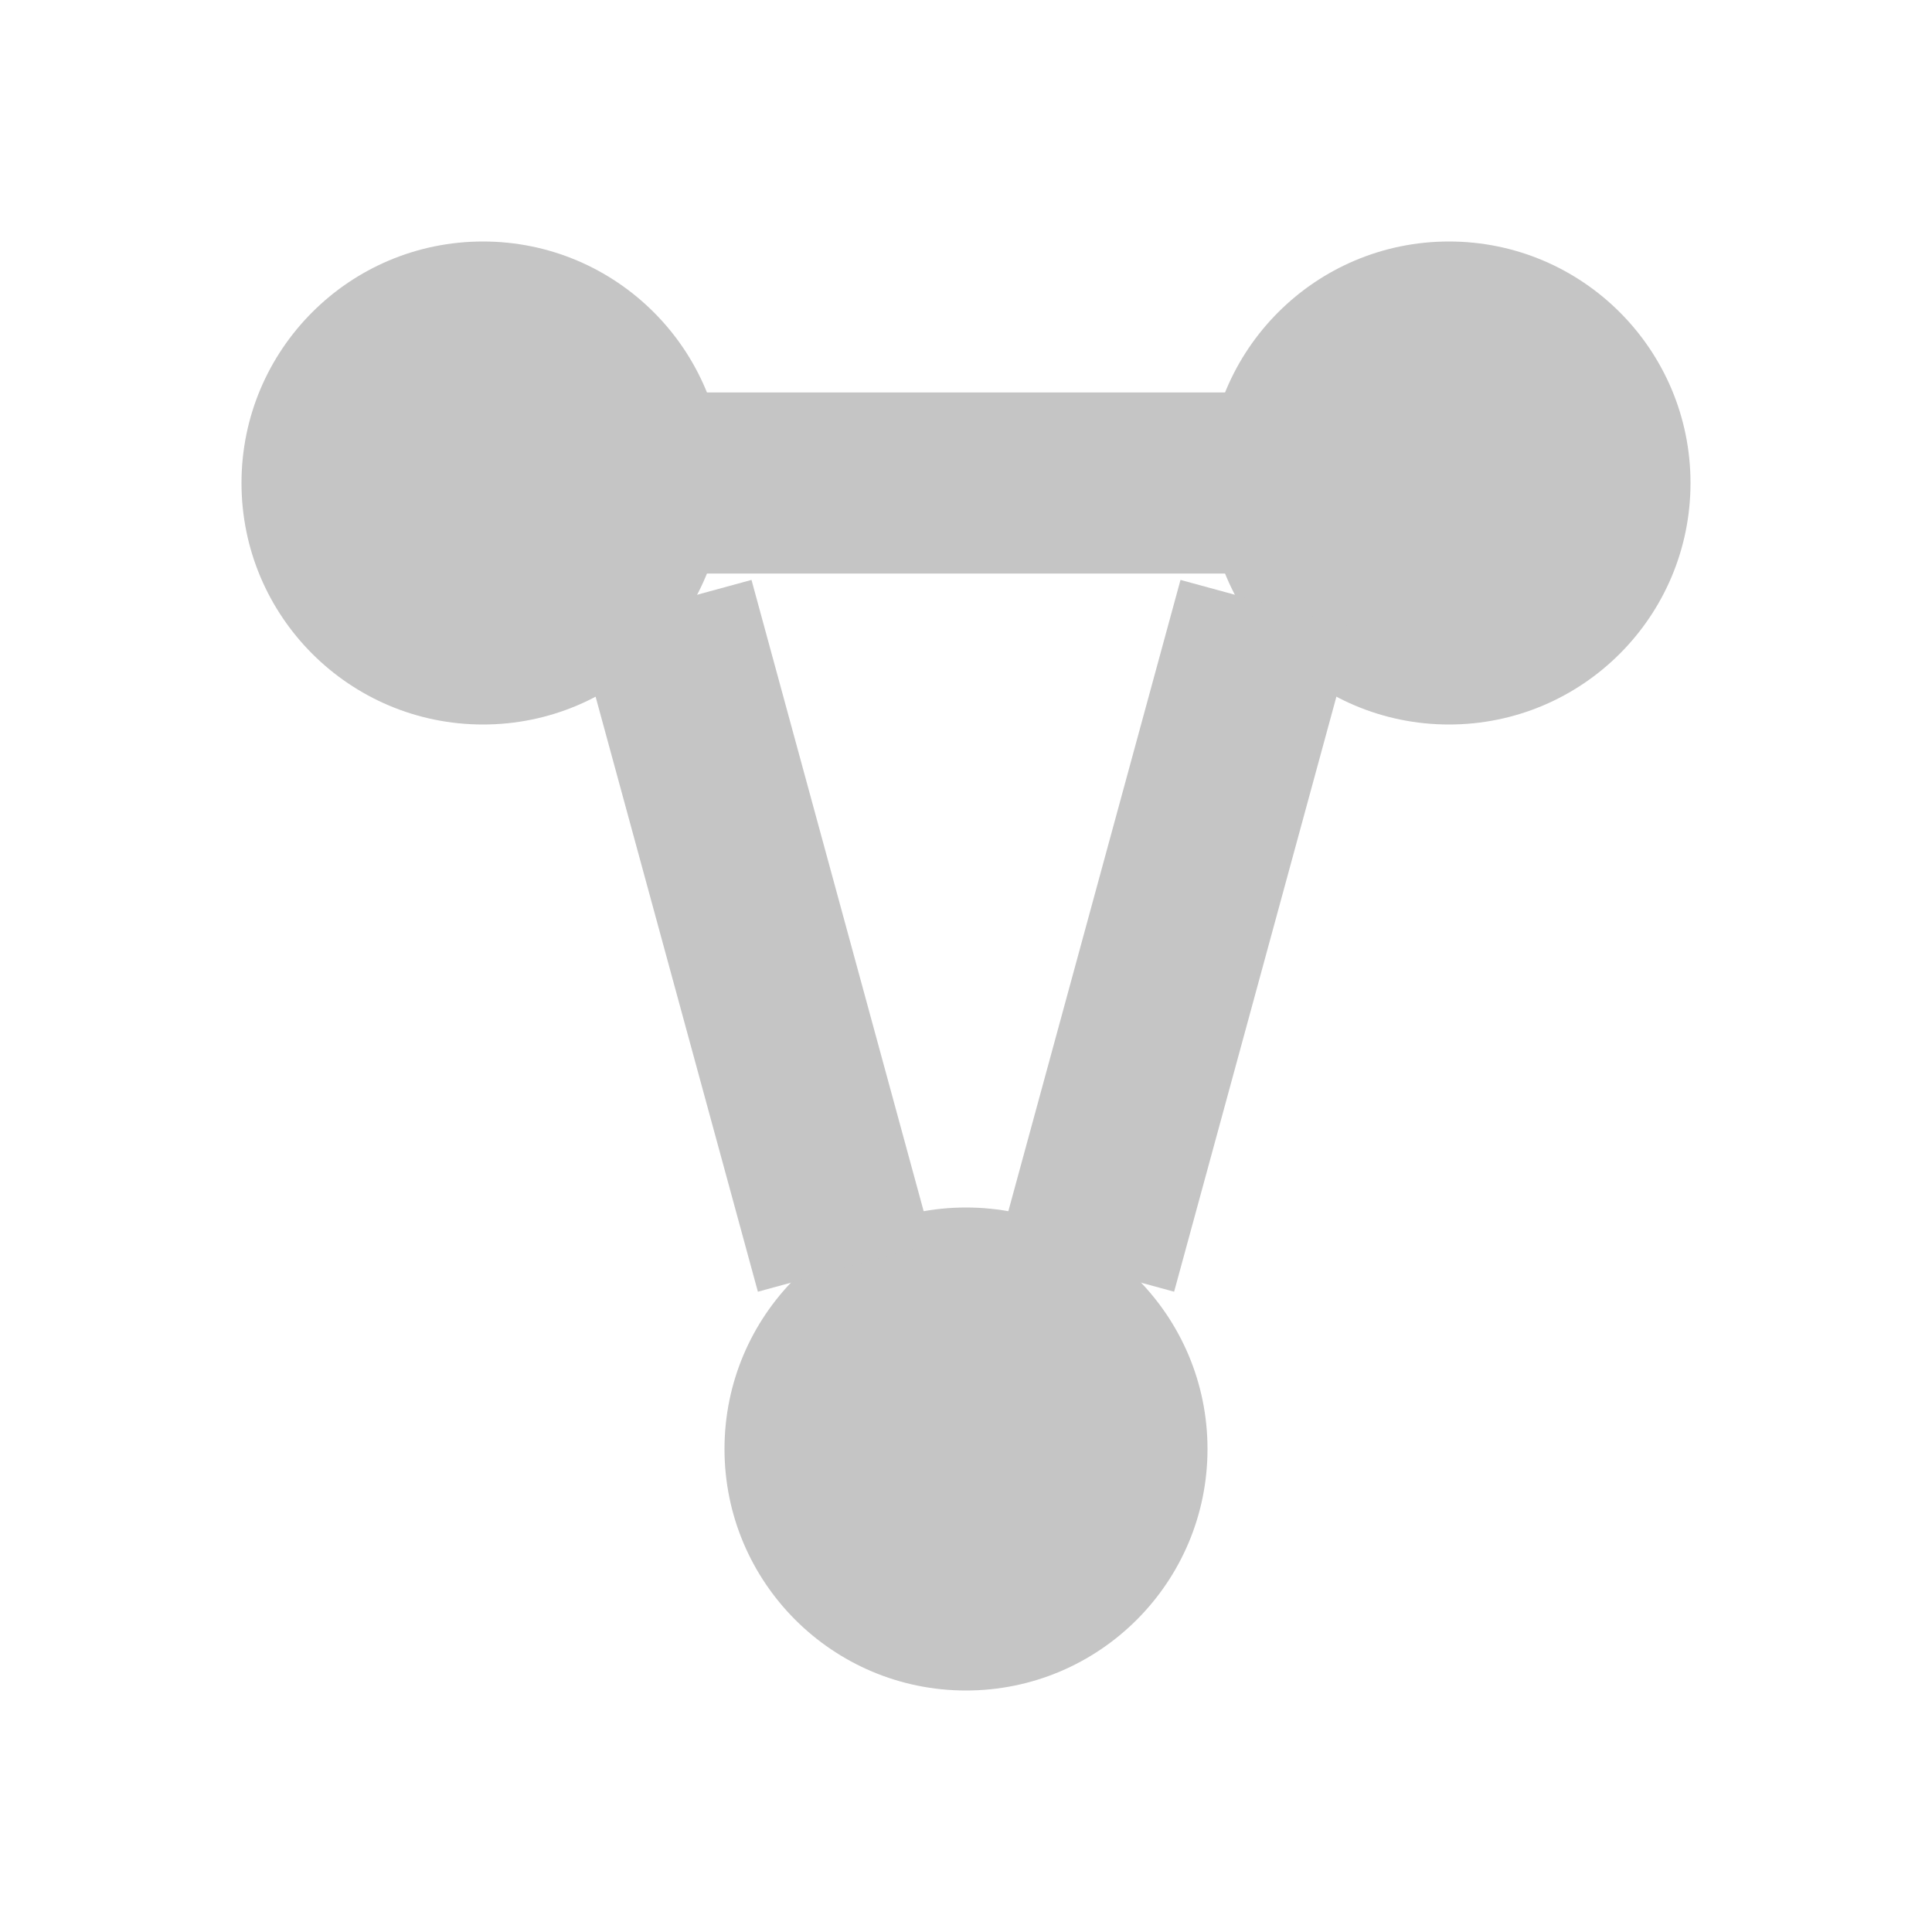
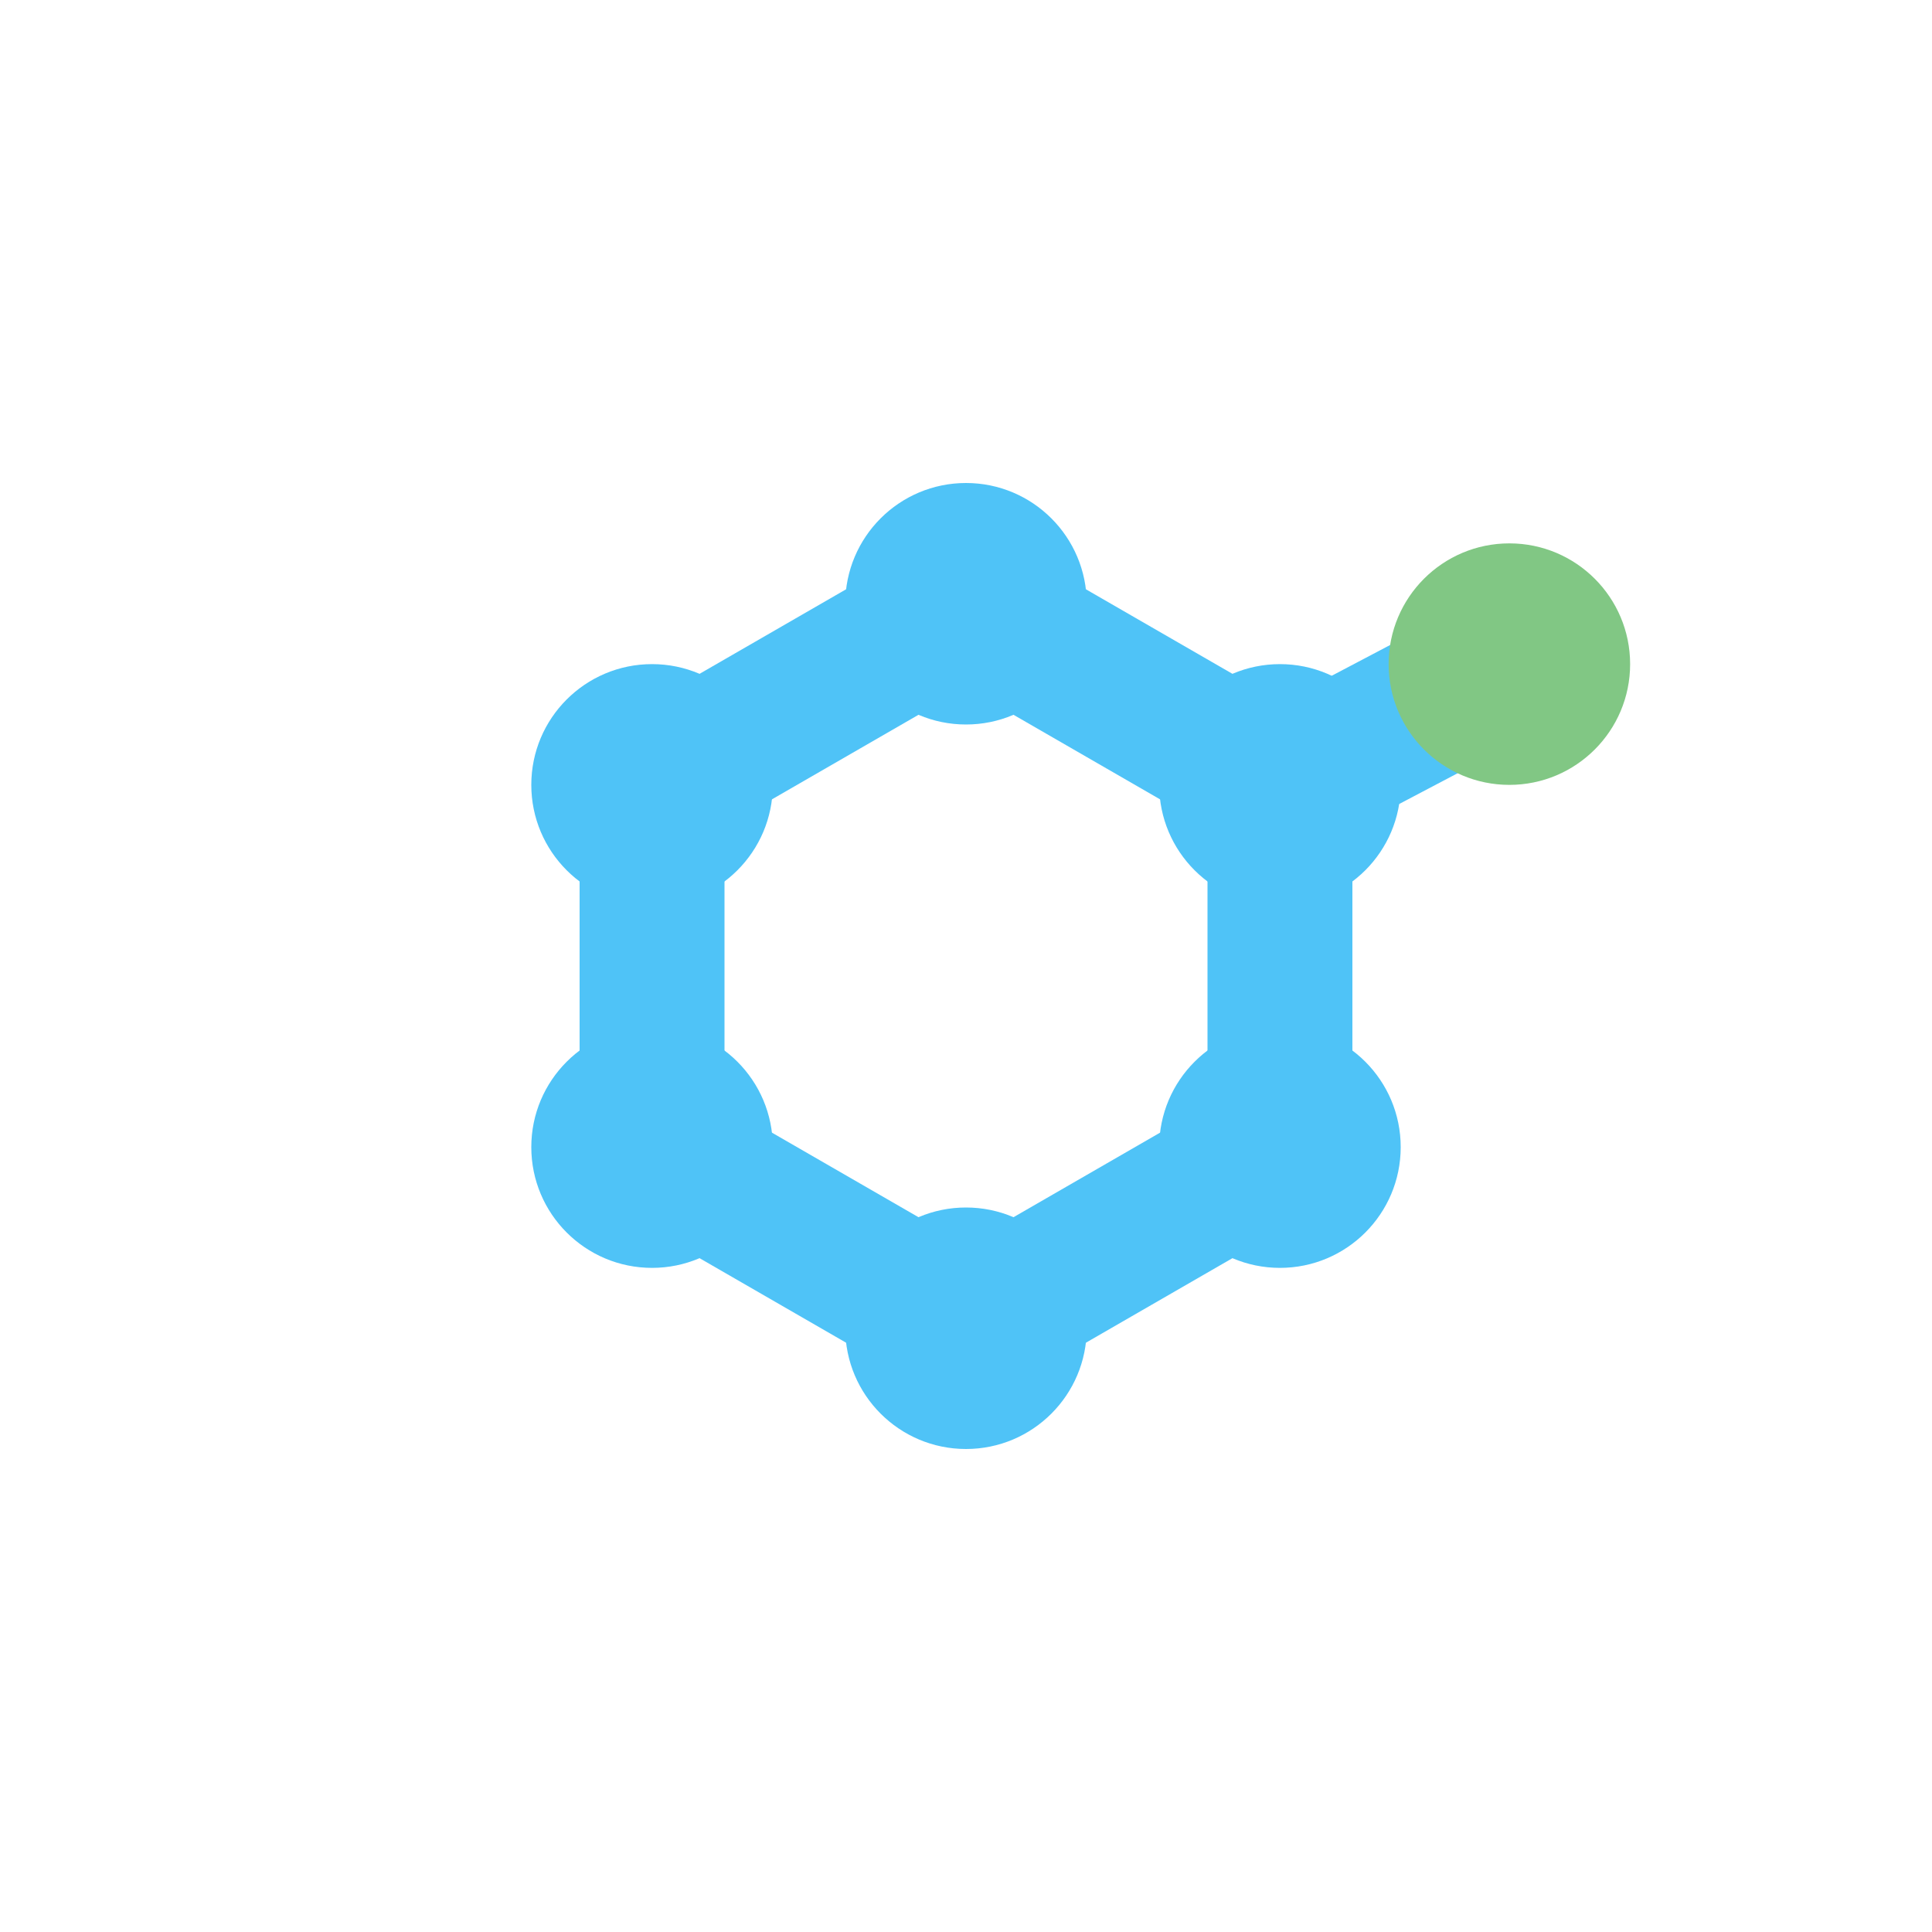
<svg xmlns="http://www.w3.org/2000/svg" width="16" height="16" viewBox="0 0 16 16">
-   <g fill="#C5C5C5">
-     <circle cx="4" cy="4" r="2" />
-     <circle cx="12" cy="4" r="2" />
-     <circle cx="8" cy="12" r="2" />
-     <line x1="5.5" y1="5" x2="7" y2="10.5" stroke="#C5C5C5" stroke-width="1.5" />
-     <line x1="10.5" y1="5" x2="9" y2="10.5" stroke="#C5C5C5" stroke-width="1.5" />
-     <line x1="5.5" y1="4" x2="10.5" y2="4" stroke="#C5C5C5" stroke-width="1.5" />
+   <g transform="translate(8, 8)">
+     <line x1="0" y1="-3" x2="2.6" y2="-1.5" stroke="#4FC3F7" stroke-width="1.2" />
+     <line x1="2.6" y1="-1.5" x2="2.6" y2="1.5" stroke="#4FC3F7" stroke-width="1.2" />
+     <line x1="2.6" y1="1.5" x2="0" y2="3" stroke="#4FC3F7" stroke-width="1.2" />
+     <line x1="0" y1="3" x2="-2.6" y2="1.5" stroke="#4FC3F7" stroke-width="1.2" />
+     <line x1="-2.6" y1="1.5" x2="-2.6" y2="-1.5" stroke="#4FC3F7" stroke-width="1.2" />
+     <line x1="-2.6" y1="-1.5" x2="0" y2="-3" stroke="#4FC3F7" stroke-width="1.2" />
+     <circle cx="0" cy="-3" r="1" fill="#4FC3F7" />
+     <circle cx="2.6" cy="-1.5" r="1" fill="#4FC3F7" />
+     <circle cx="2.6" cy="1.5" r="1" fill="#4FC3F7" />
+     <circle cx="0" cy="3" r="1" fill="#4FC3F7" />
+     <circle cx="-2.6" cy="1.5" r="1" fill="#4FC3F7" />
+     <circle cx="-2.6" cy="-1.5" r="1" fill="#4FC3F7" />
+     <line x1="2.6" y1="-1.5" x2="4.5" y2="-2.5" stroke="#4FC3F7" stroke-width="1.2" />
+     <circle cx="4.5" cy="-2.5" r="1" fill="#81C784" />
  </g>
</svg>
